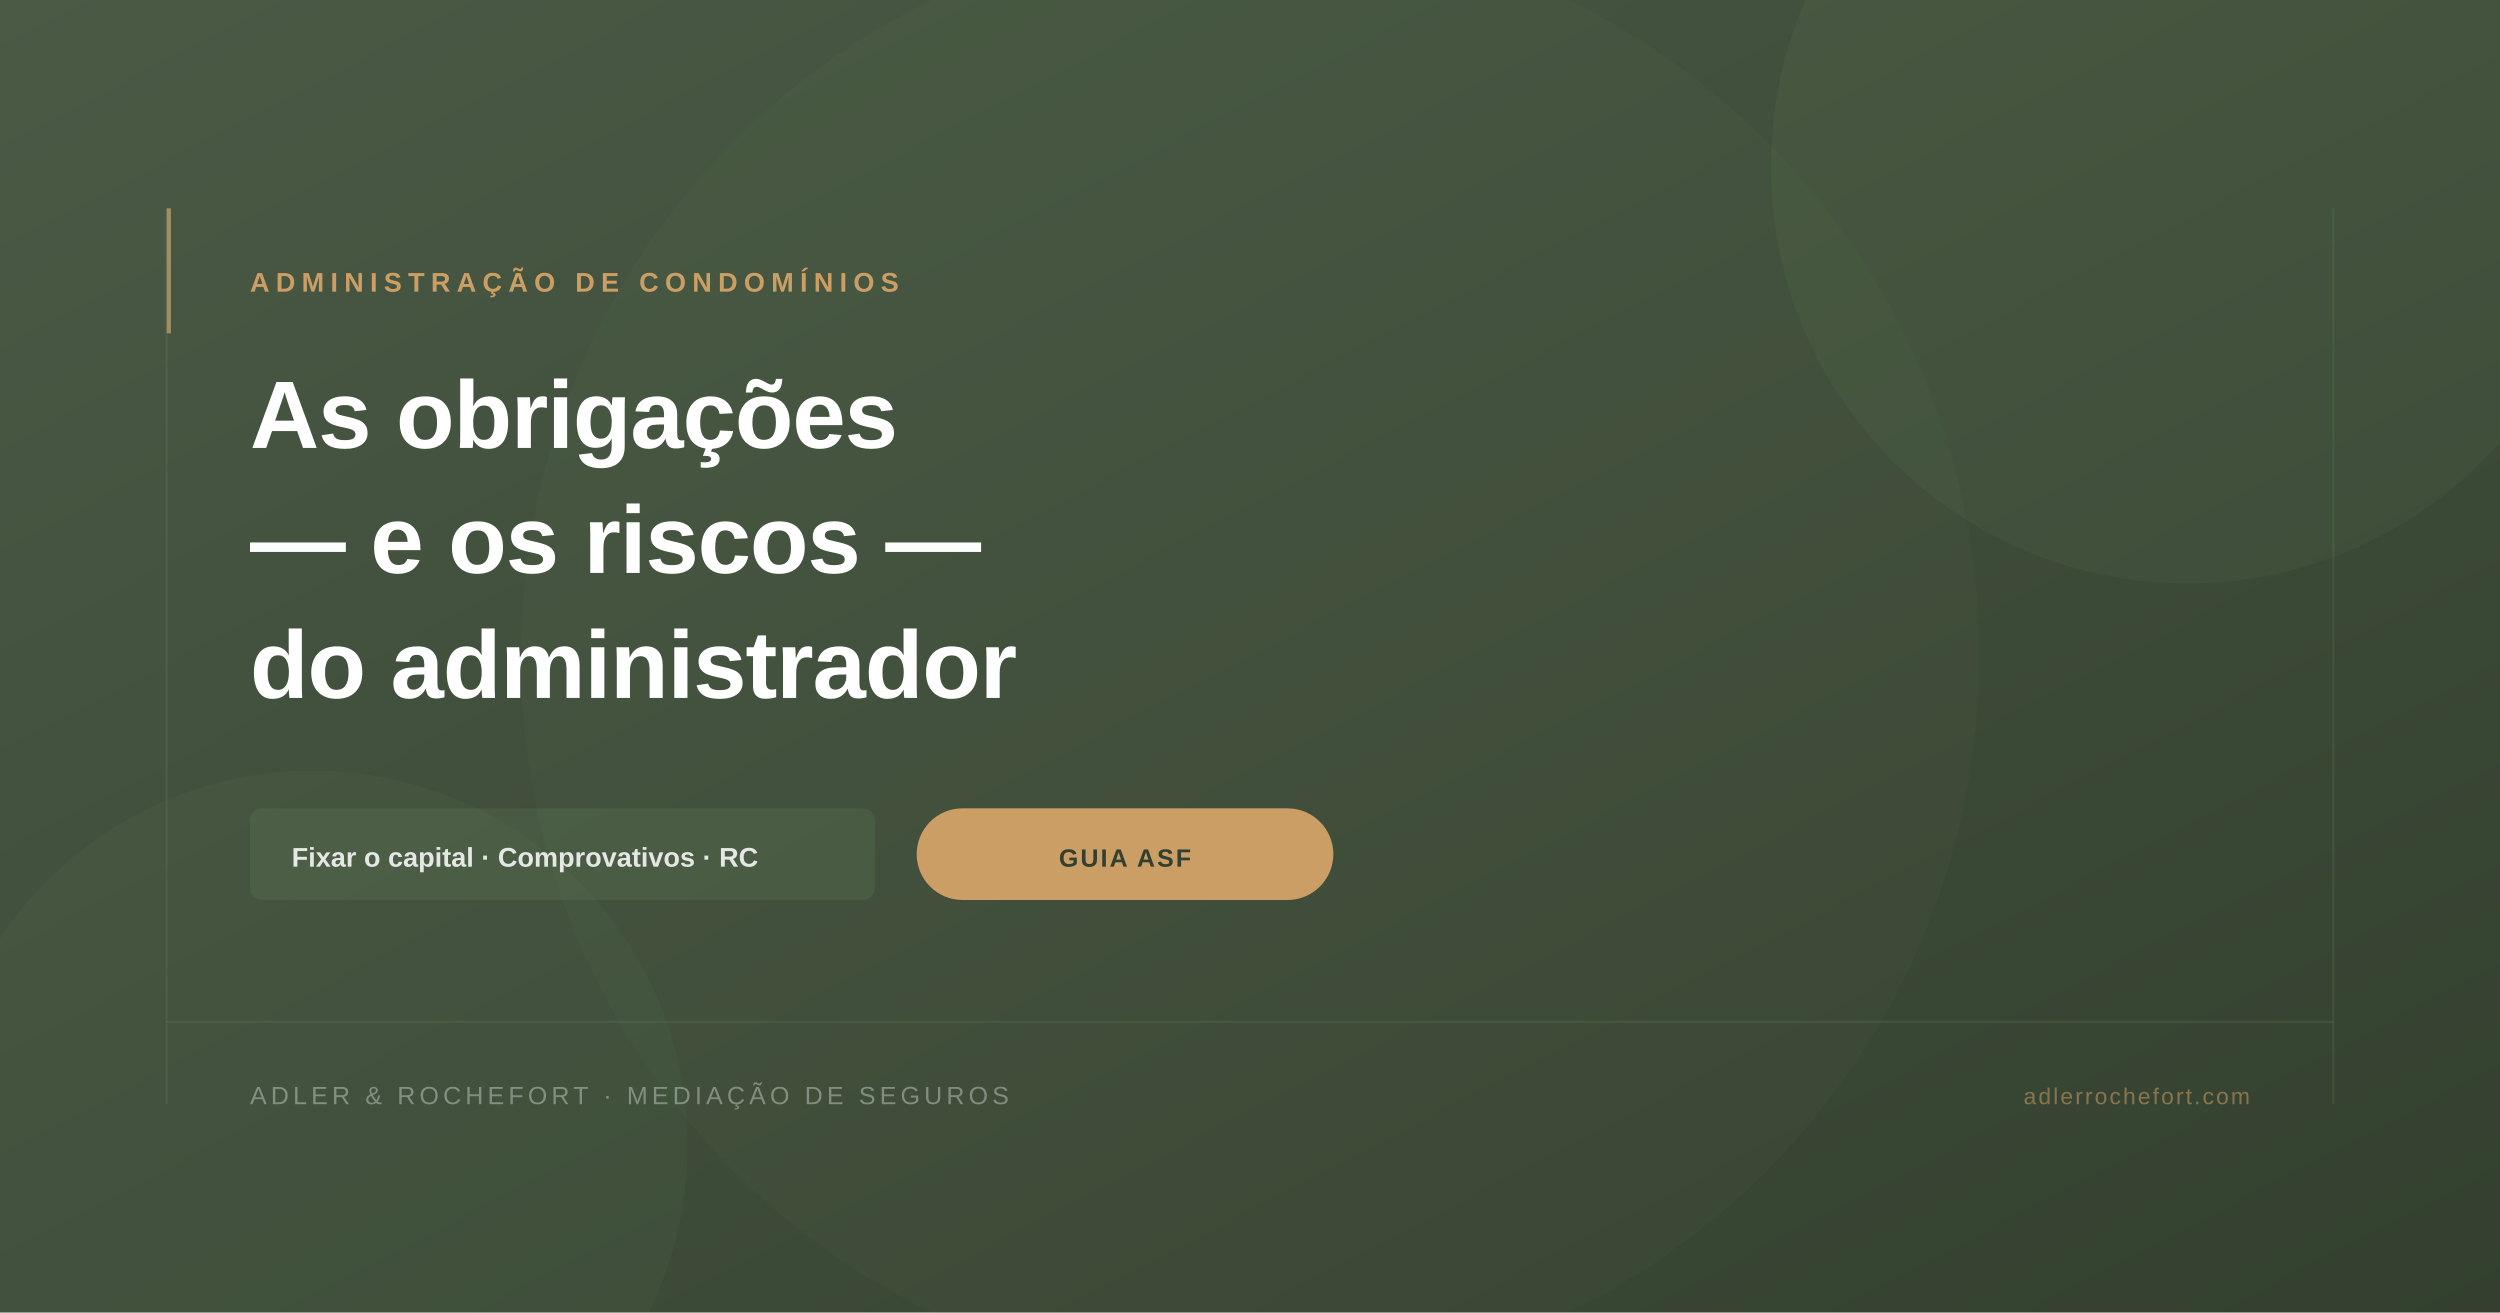
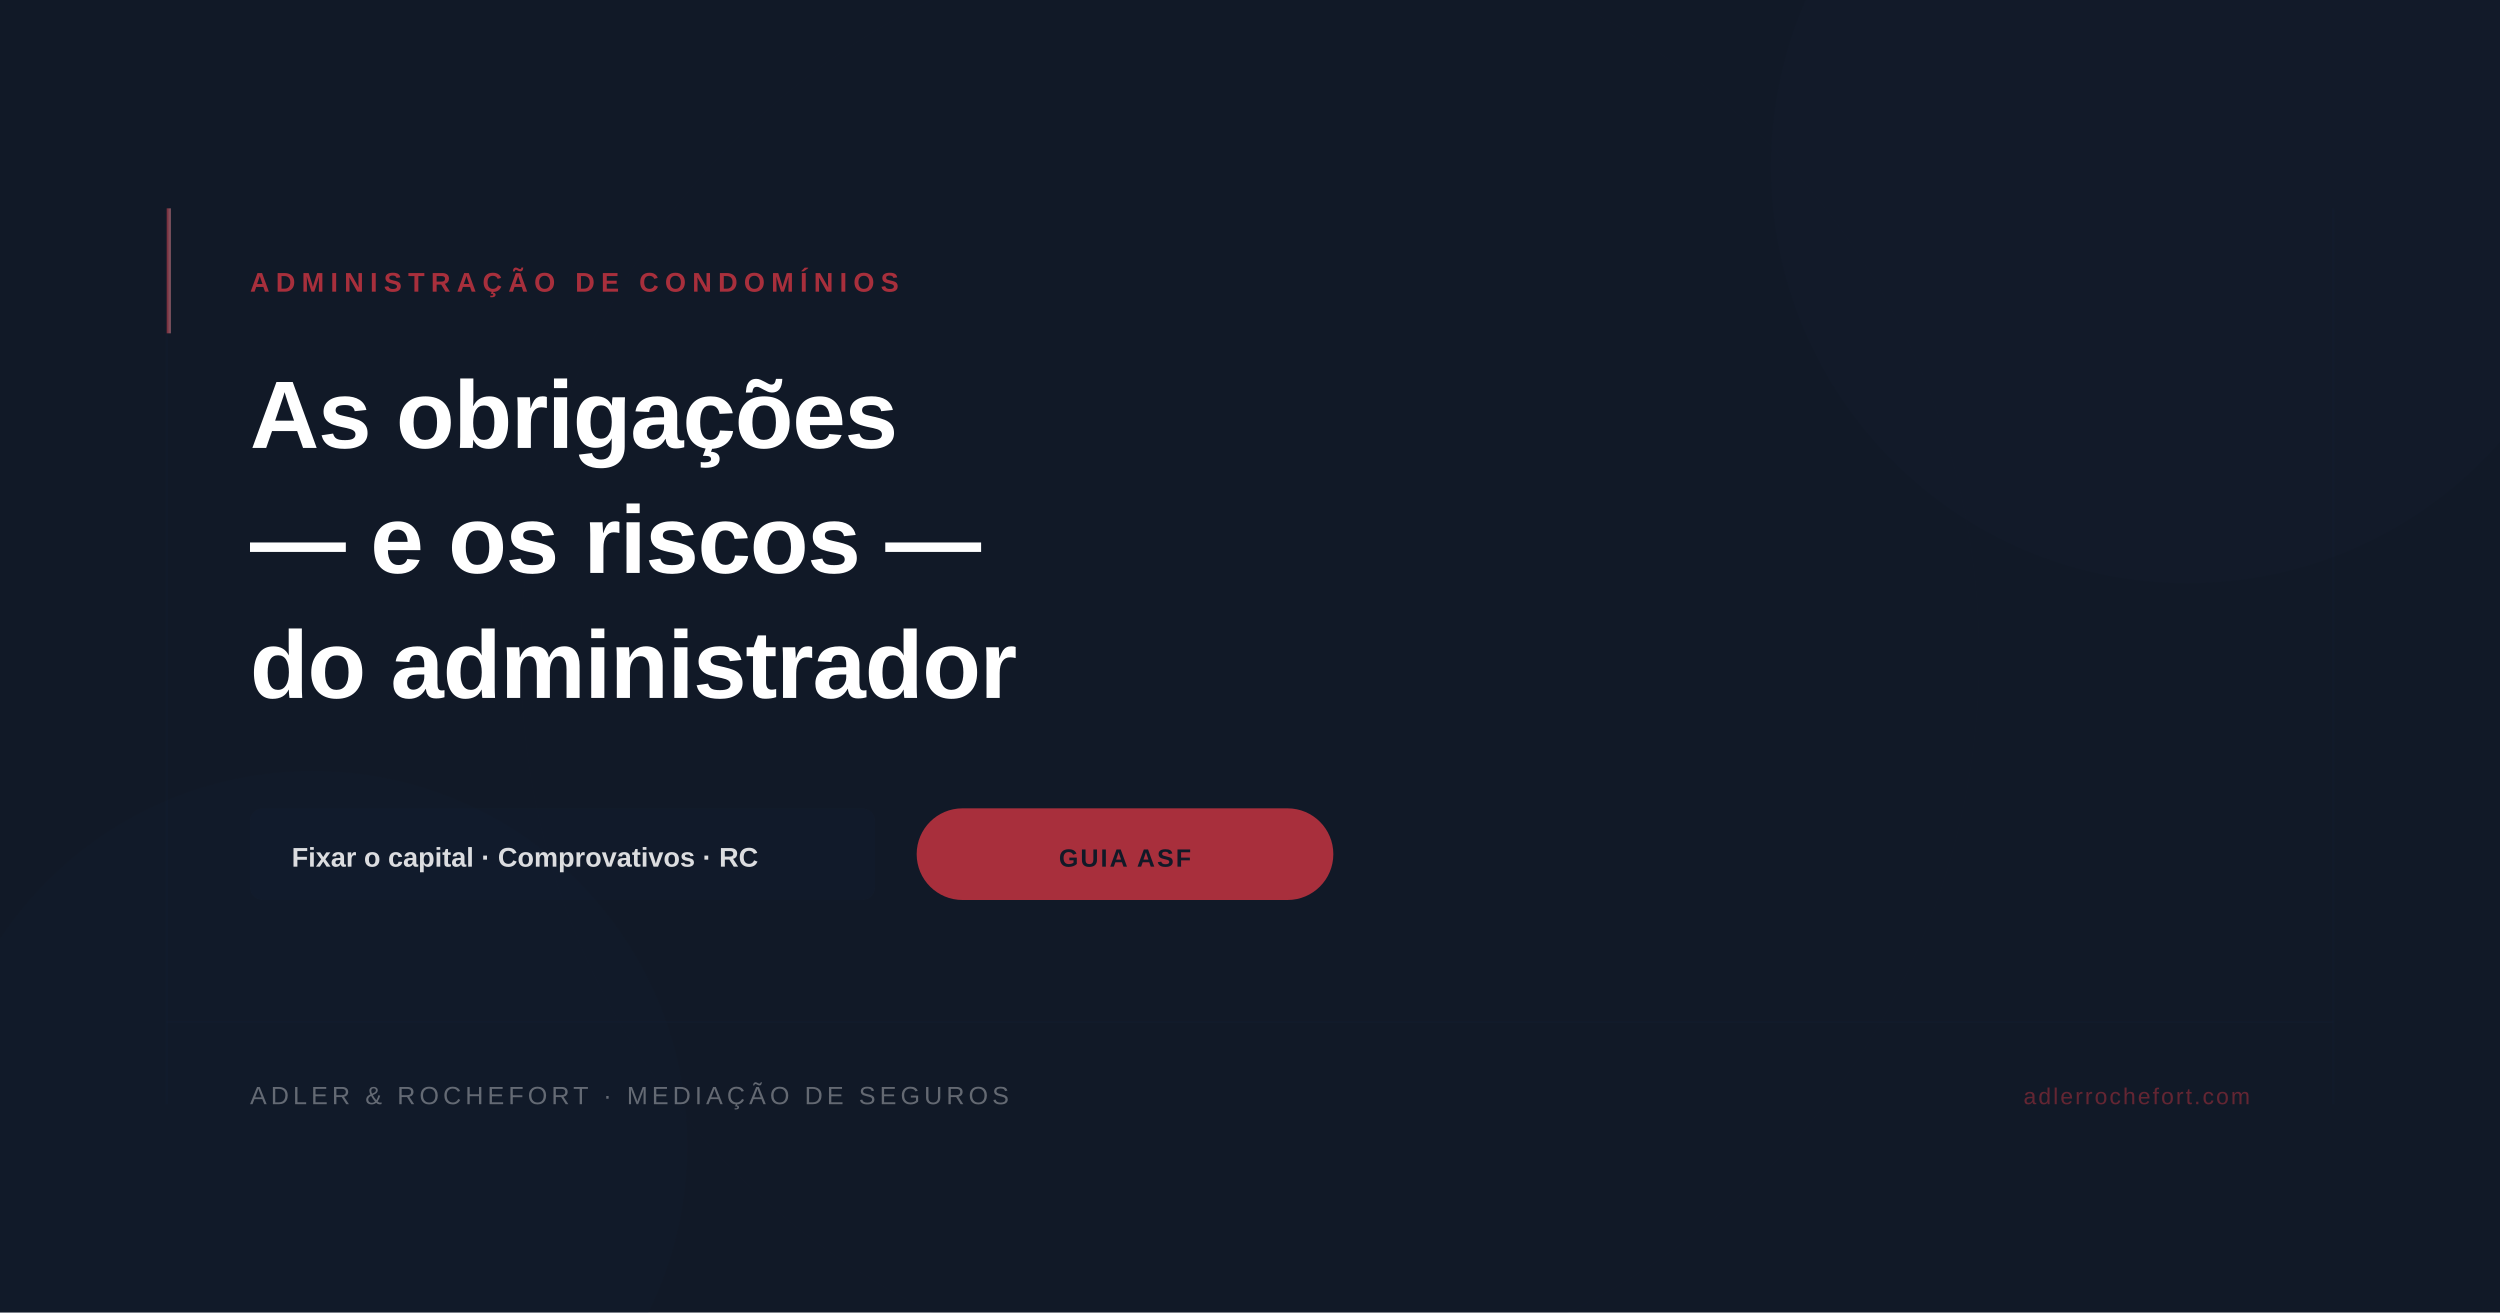
<svg xmlns="http://www.w3.org/2000/svg" viewBox="0 0 1200 630" width="1200" height="630">
  <defs>
    <linearGradient id="bg" x1="0%" y1="0%" x2="100%" y2="100%">
-       <stop offset="0%" style="stop-color:#4A5A45;stop-opacity:1" />
-       <stop offset="100%" style="stop-color:#33402F;stop-opacity:1" />
+       <stop offset="0%" style="stop-color:#111927;stop-opacity:1" />
+       <stop offset="100%" style="stop-color:#111927;stop-opacity:1" />
    </linearGradient>
    <linearGradient id="accent" x1="0%" y1="0%" x2="100%" y2="0%">
-       <stop offset="0%" style="stop-color:#D9A668;stop-opacity:1" />
-       <stop offset="100%" style="stop-color:#E8C088;stop-opacity:1" />
+       <stop offset="0%" style="stop-color:#B8323E;stop-opacity:1" />
+       <stop offset="100%" style="stop-color:#D98A94;stop-opacity:1" />
    </linearGradient>
  </defs>
  <rect width="1200" height="630" fill="url(#bg)" />
-   <circle cx="1050" cy="80" r="200" fill="#7A9A6B" opacity="0.08" />
-   <circle cx="150" cy="550" r="180" fill="#7A9A6B" opacity="0.06" />
-   <circle cx="600" cy="315" r="350" fill="#7A9A6B" opacity="0.04" />
-   <line x1="80" y1="100" x2="80" y2="530" stroke="#7A9A6B" stroke-width="1" opacity="0.15" />
-   <line x1="1120" y1="100" x2="1120" y2="530" stroke="#7A9A6B" stroke-width="1" opacity="0.15" />
+   <circle cx="1050" cy="80" r="200" fill="#17243D" opacity="0.08" />
+   <circle cx="150" cy="550" r="180" fill="#17243D" opacity="0.06" />
+   <circle cx="600" cy="315" r="350" fill="#17243D" opacity="0.04" />
+   <line x1="80" y1="100" x2="80" y2="530" stroke="#17243D" stroke-width="1" opacity="0.15" />
+   <line x1="1120" y1="100" x2="1120" y2="530" stroke="#17243D" stroke-width="1" opacity="0.15" />
  <rect x="80" y="100" width="2" height="60" fill="url(#accent)" opacity="0.6" />
-   <text x="120" y="140" font-family="'Montserrat', 'Segoe UI', Arial, sans-serif" font-size="13" font-weight="700" letter-spacing="3" fill="#D9A668" opacity="0.9">ADMINISTRAÇÃO DE CONDOMÍNIOS</text>
+   <text x="120" y="140" font-family="'Montserrat', 'Segoe UI', Arial, sans-serif" font-size="13" font-weight="700" letter-spacing="3" fill="#B8323E" opacity="0.9">ADMINISTRAÇÃO DE CONDOMÍNIOS</text>
  <text x="120" y="215" font-family="'Montserrat', 'Segoe UI', Arial, sans-serif" font-size="46" font-weight="700" fill="#FFFFFF" letter-spacing="-0.5">As obrigações</text>
  <text x="120" y="275" font-family="'Montserrat', 'Segoe UI', Arial, sans-serif" font-size="46" font-weight="700" fill="#FFFFFF" letter-spacing="-0.5">— e os riscos —</text>
  <text x="120" y="335" font-family="'Montserrat', 'Segoe UI', Arial, sans-serif" font-size="46" font-weight="700" fill="#FFFFFF" letter-spacing="-0.5">do administrador</text>
  <g transform="translate(120, 388)">
-     <rect width="300" height="44" rx="6" fill="#7A9A6B" opacity="0.15" />
+     <rect width="300" height="44" rx="6" fill="#17243D" opacity="0.15" />
    <text x="20" y="28" font-family="'Montserrat', 'Segoe UI', Arial, sans-serif" font-size="13" font-weight="600" fill="#FFFFFF" opacity="0.85">Fixar o capital · Comprovativos · RC</text>
  </g>
  <g transform="translate(440, 388)">
-     <rect width="200" height="44" rx="22" fill="#D9A668" opacity="0.9" />
-     <text x="100" y="28" font-family="'Montserrat', 'Segoe UI', Arial, sans-serif" font-size="12" font-weight="700" fill="#33402F" text-anchor="middle" letter-spacing="1">GUIA ASF</text>
+     <rect width="200" height="44" rx="22" fill="#B8323E" opacity="0.9" />
+     <text x="100" y="28" font-family="'Montserrat', 'Segoe UI', Arial, sans-serif" font-size="12" font-weight="700" fill="#111927" text-anchor="middle" letter-spacing="1">GUIA ASF</text>
  </g>
-   <rect x="80" y="490" width="1040" height="1" fill="#7A9A6B" opacity="0.15" />
+   <rect x="80" y="490" width="1040" height="1" fill="#17243D" opacity="0.15" />
  <text x="120" y="530" font-family="'Montserrat', 'Segoe UI', Arial, sans-serif" font-size="12" fill="#FFFFFF" opacity="0.35" letter-spacing="2">ADLER &amp; ROCHEFORT · MEDIAÇÃO DE SEGUROS</text>
-   <text x="1080" y="530" font-family="'Montserrat', 'Segoe UI', Arial, sans-serif" font-size="11" fill="#D9A668" opacity="0.5" letter-spacing="1" text-anchor="end">adlerrochefort.com</text>
+   <text x="1080" y="530" font-family="'Montserrat', 'Segoe UI', Arial, sans-serif" font-size="11" fill="#B8323E" opacity="0.5" letter-spacing="1" text-anchor="end">adlerrochefort.com</text>
</svg>
